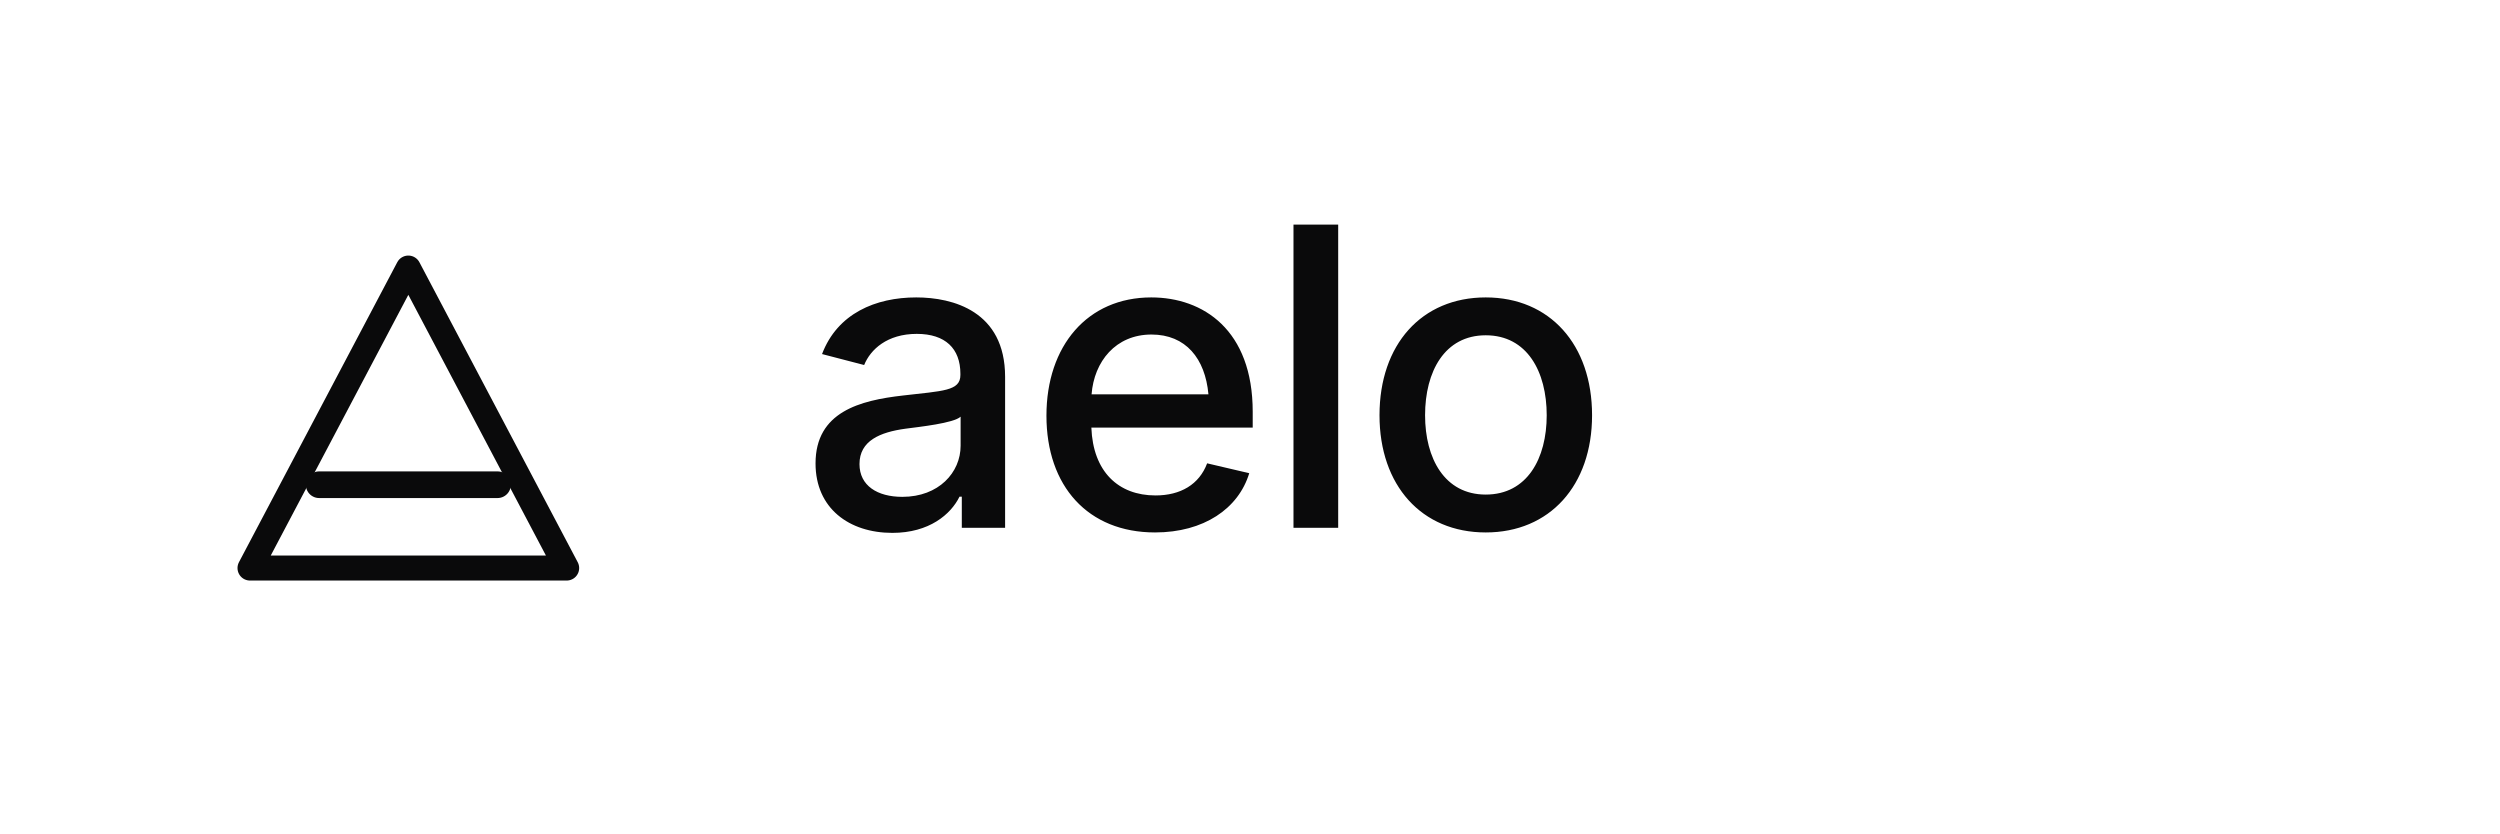
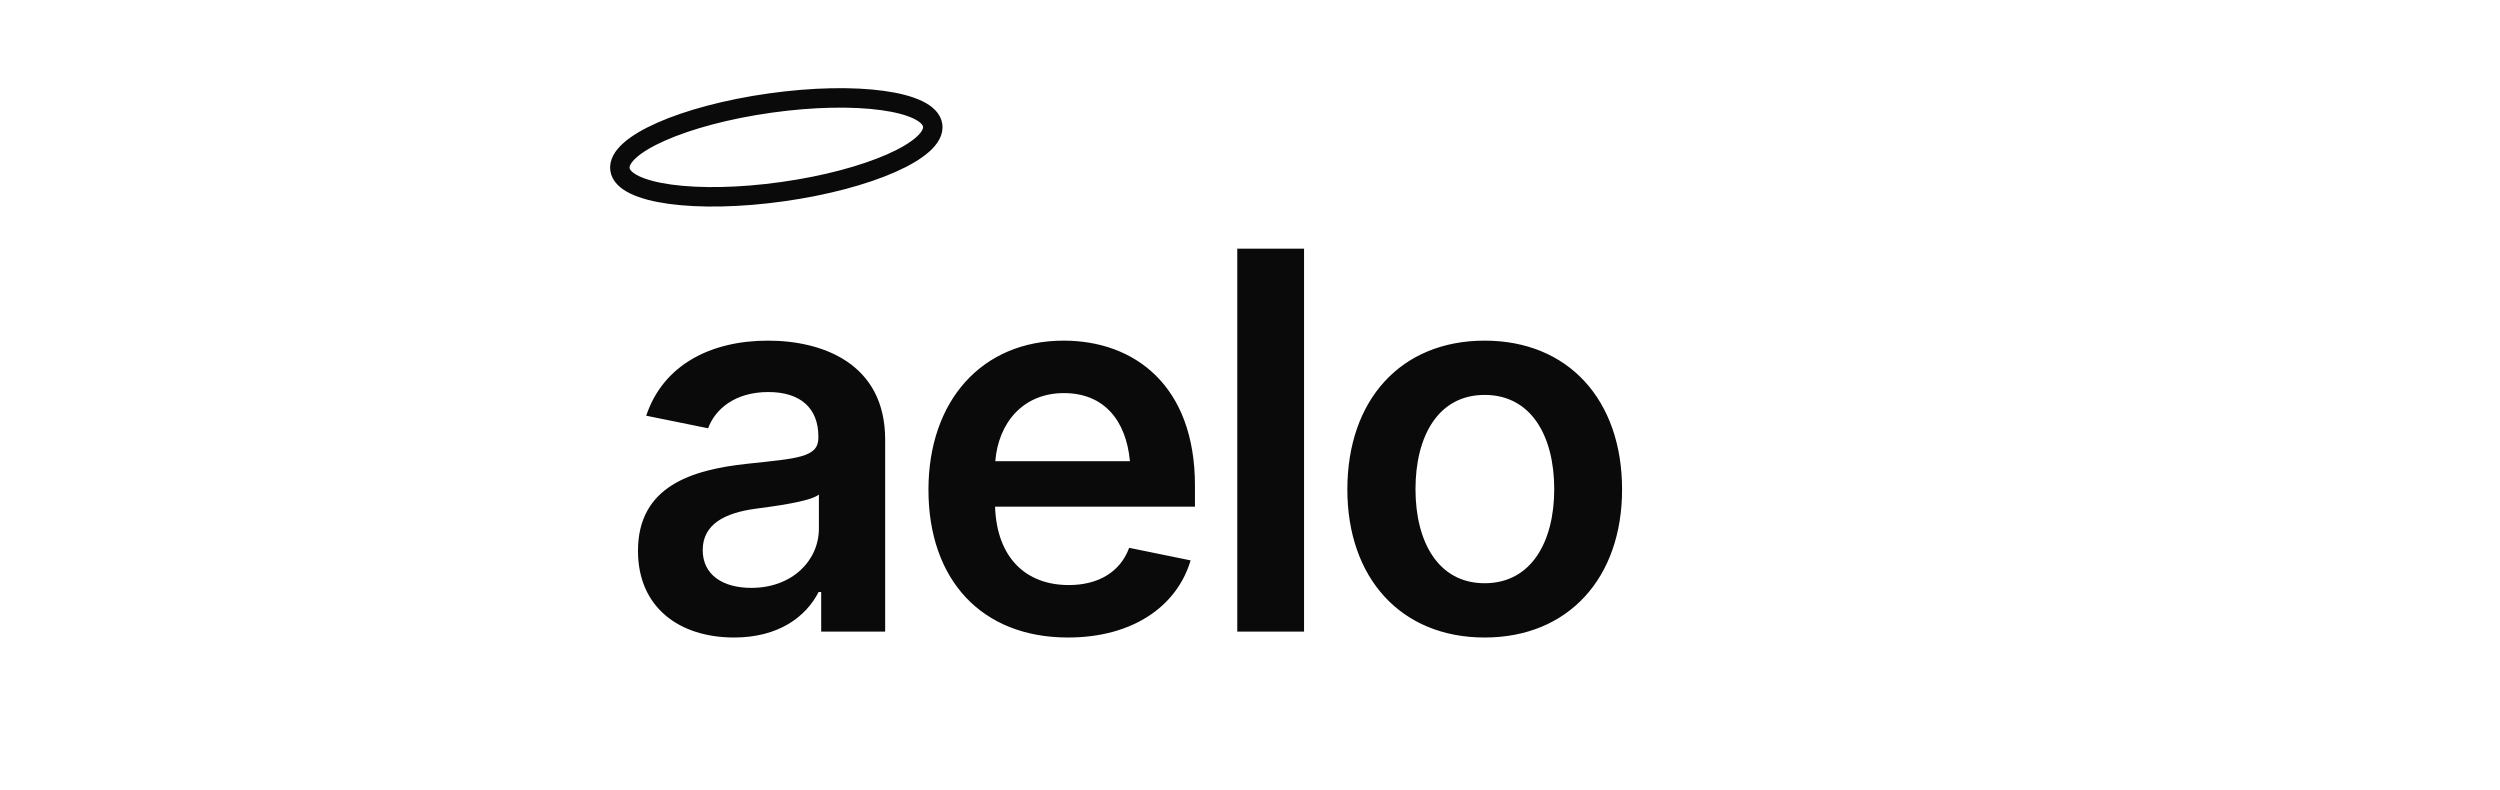
- <svg xmlns="http://www.w3.org/2000/svg" width="360" height="120" viewBox="0 0 360 120" fill="none" aria-label="Aelo wordmark (mono black)">
-   <g transform="translate(30, 32) scale(2.4)">
-     <path d="M12 2.75 L21.5 20.75 L2.5 20.75 Z" stroke="#0A0A0B" stroke-width="1.5" stroke-linejoin="round" fill="none" />
-     <line x1="6.65" y1="15.75" x2="17.35" y2="15.75" stroke="#0A0A0B" stroke-width="1.6" stroke-linecap="round" />
-   </g>
-   <text x="115" y="76" font-family="Inter, -apple-system, BlinkMacSystemFont, 'Segoe UI', system-ui, sans-serif" font-size="60" font-weight="500" letter-spacing="-1.2" fill="#0A0A0B">aelo</text>
+ <svg xmlns="http://www.w3.org/2000/svg" width="380" height="120" viewBox="0 0 380 210">
+   <text x="22" y="168" font-family="Inter, Helvetica Neue, Arial, sans-serif" font-size="140" fill="#0A0A0B" font-weight="600" letter-spacing="-4">aelo</text>
+   <ellipse cx="64" cy="39.2" rx="42" ry="11.9" fill="none" stroke="#0A0A0B" stroke-width="5.18" transform="rotate(-8 64 39.2)" />
</svg>
